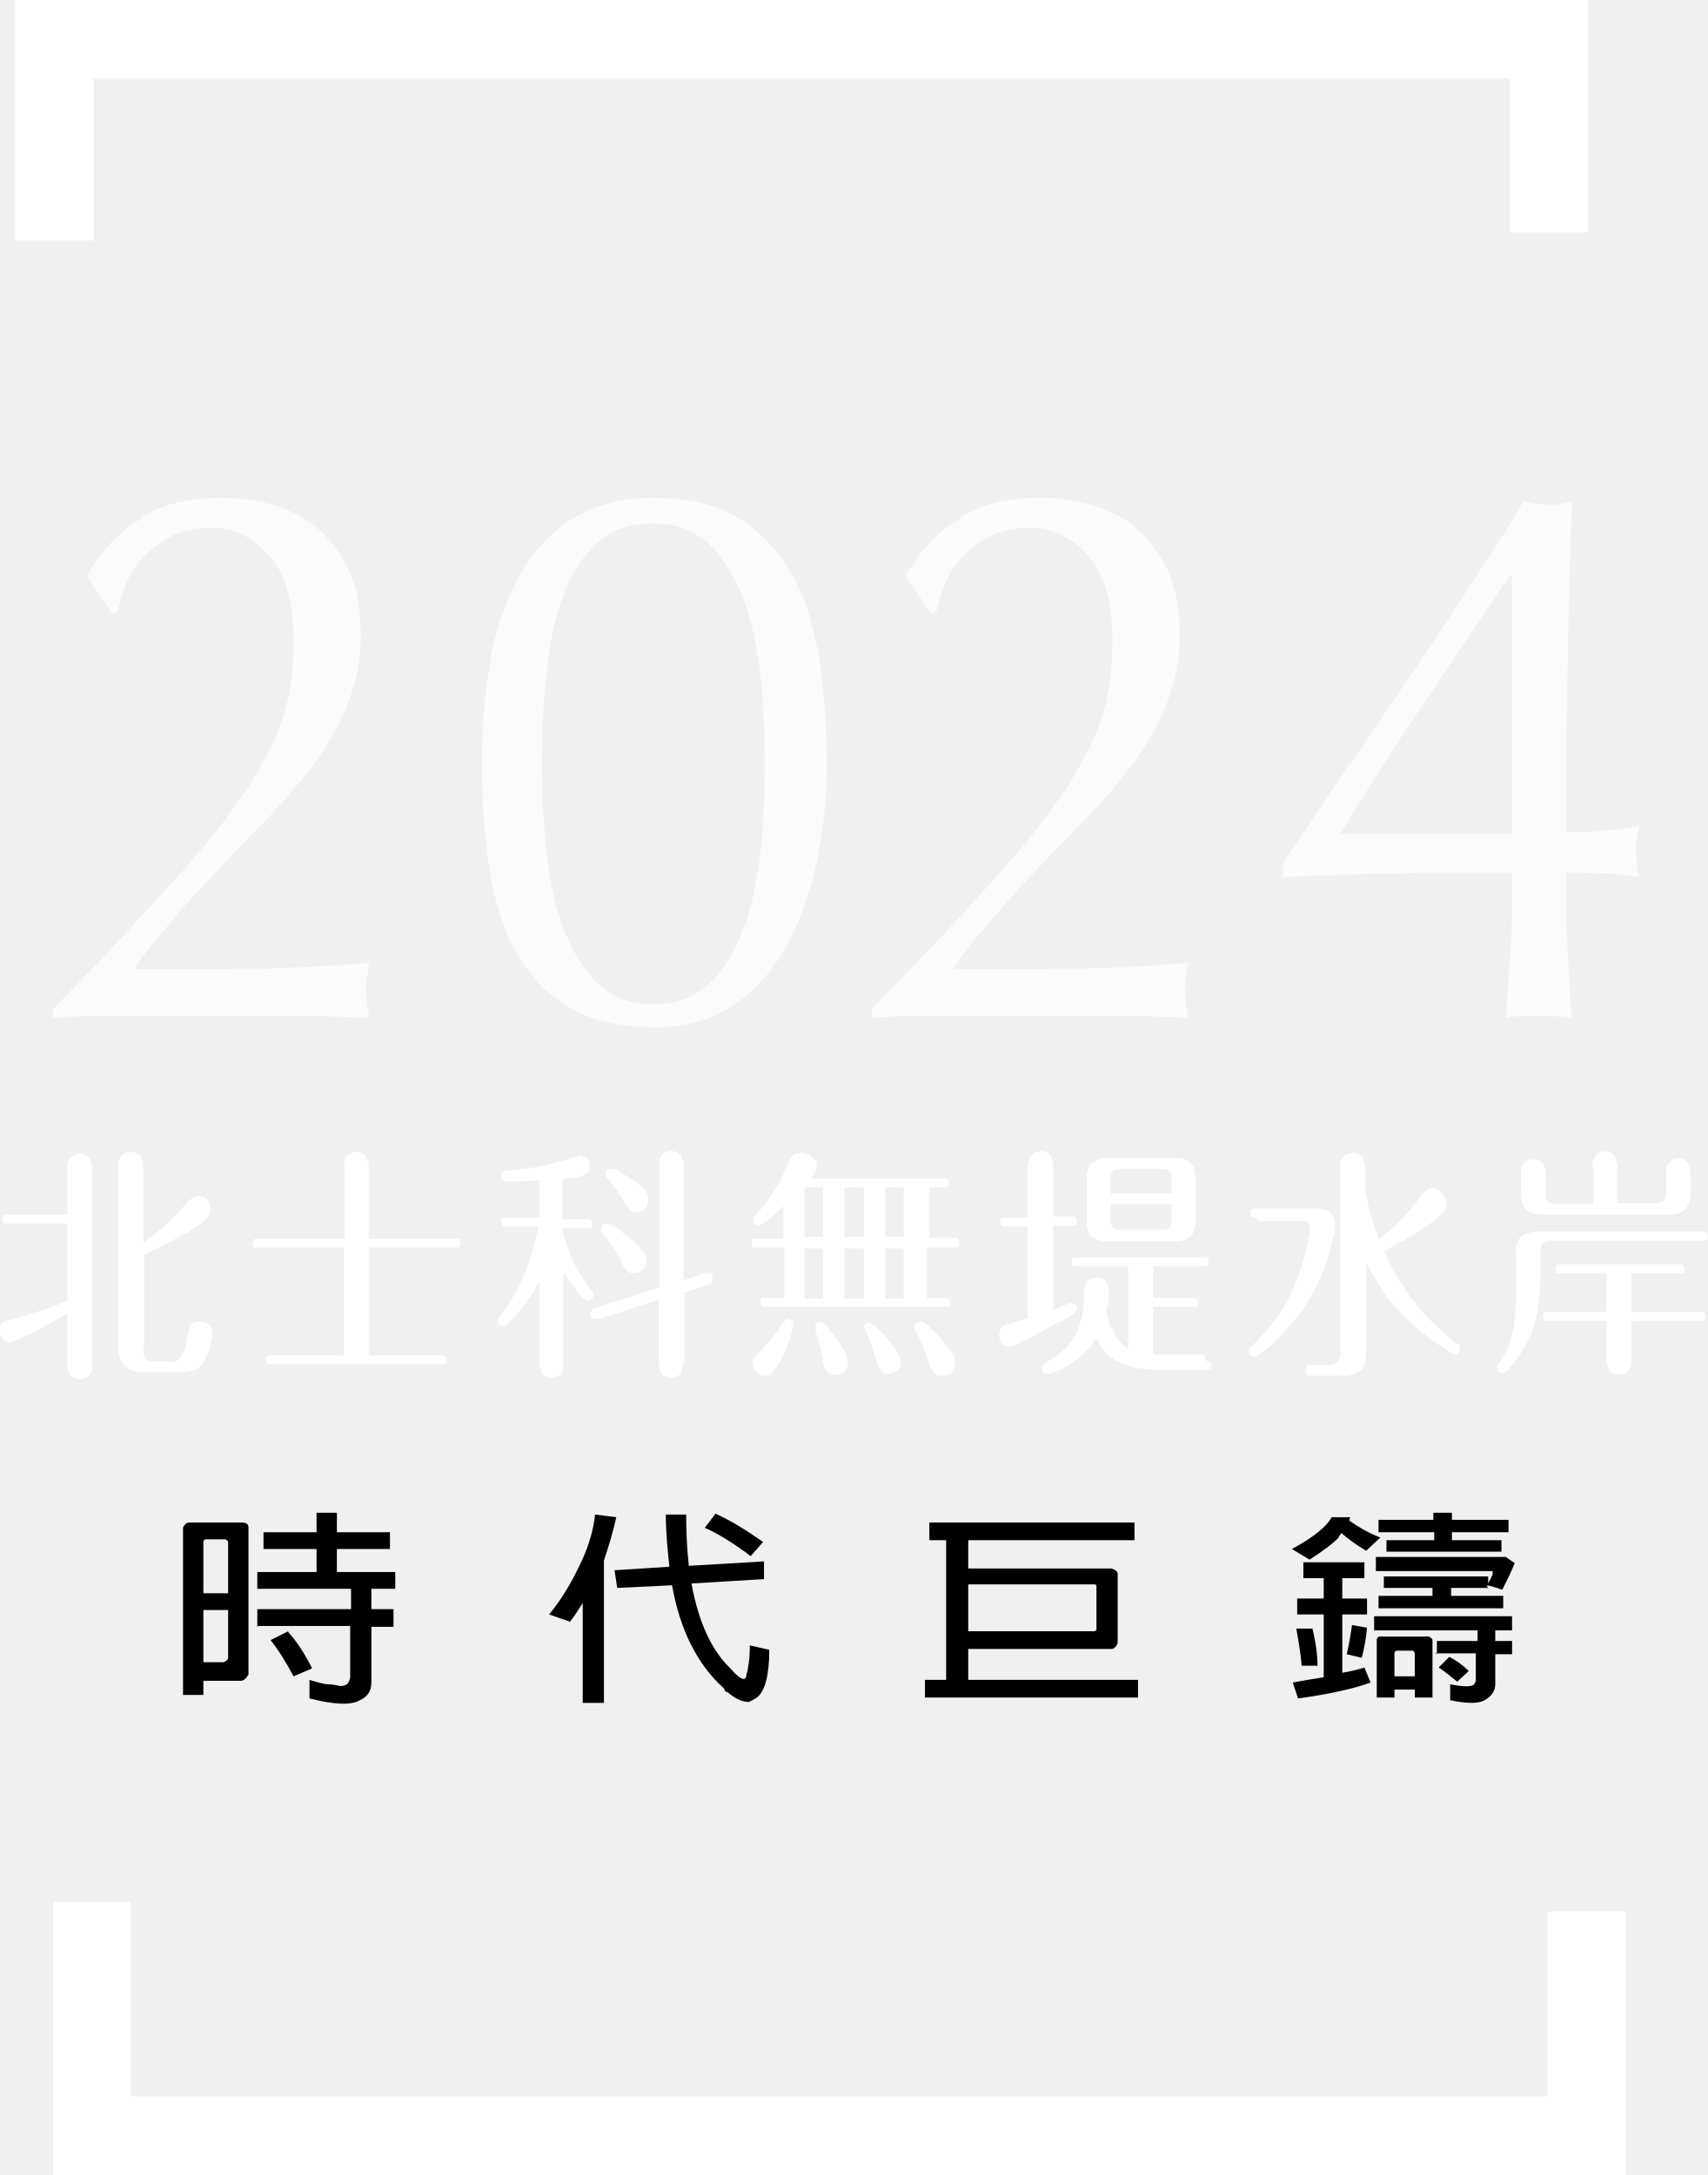
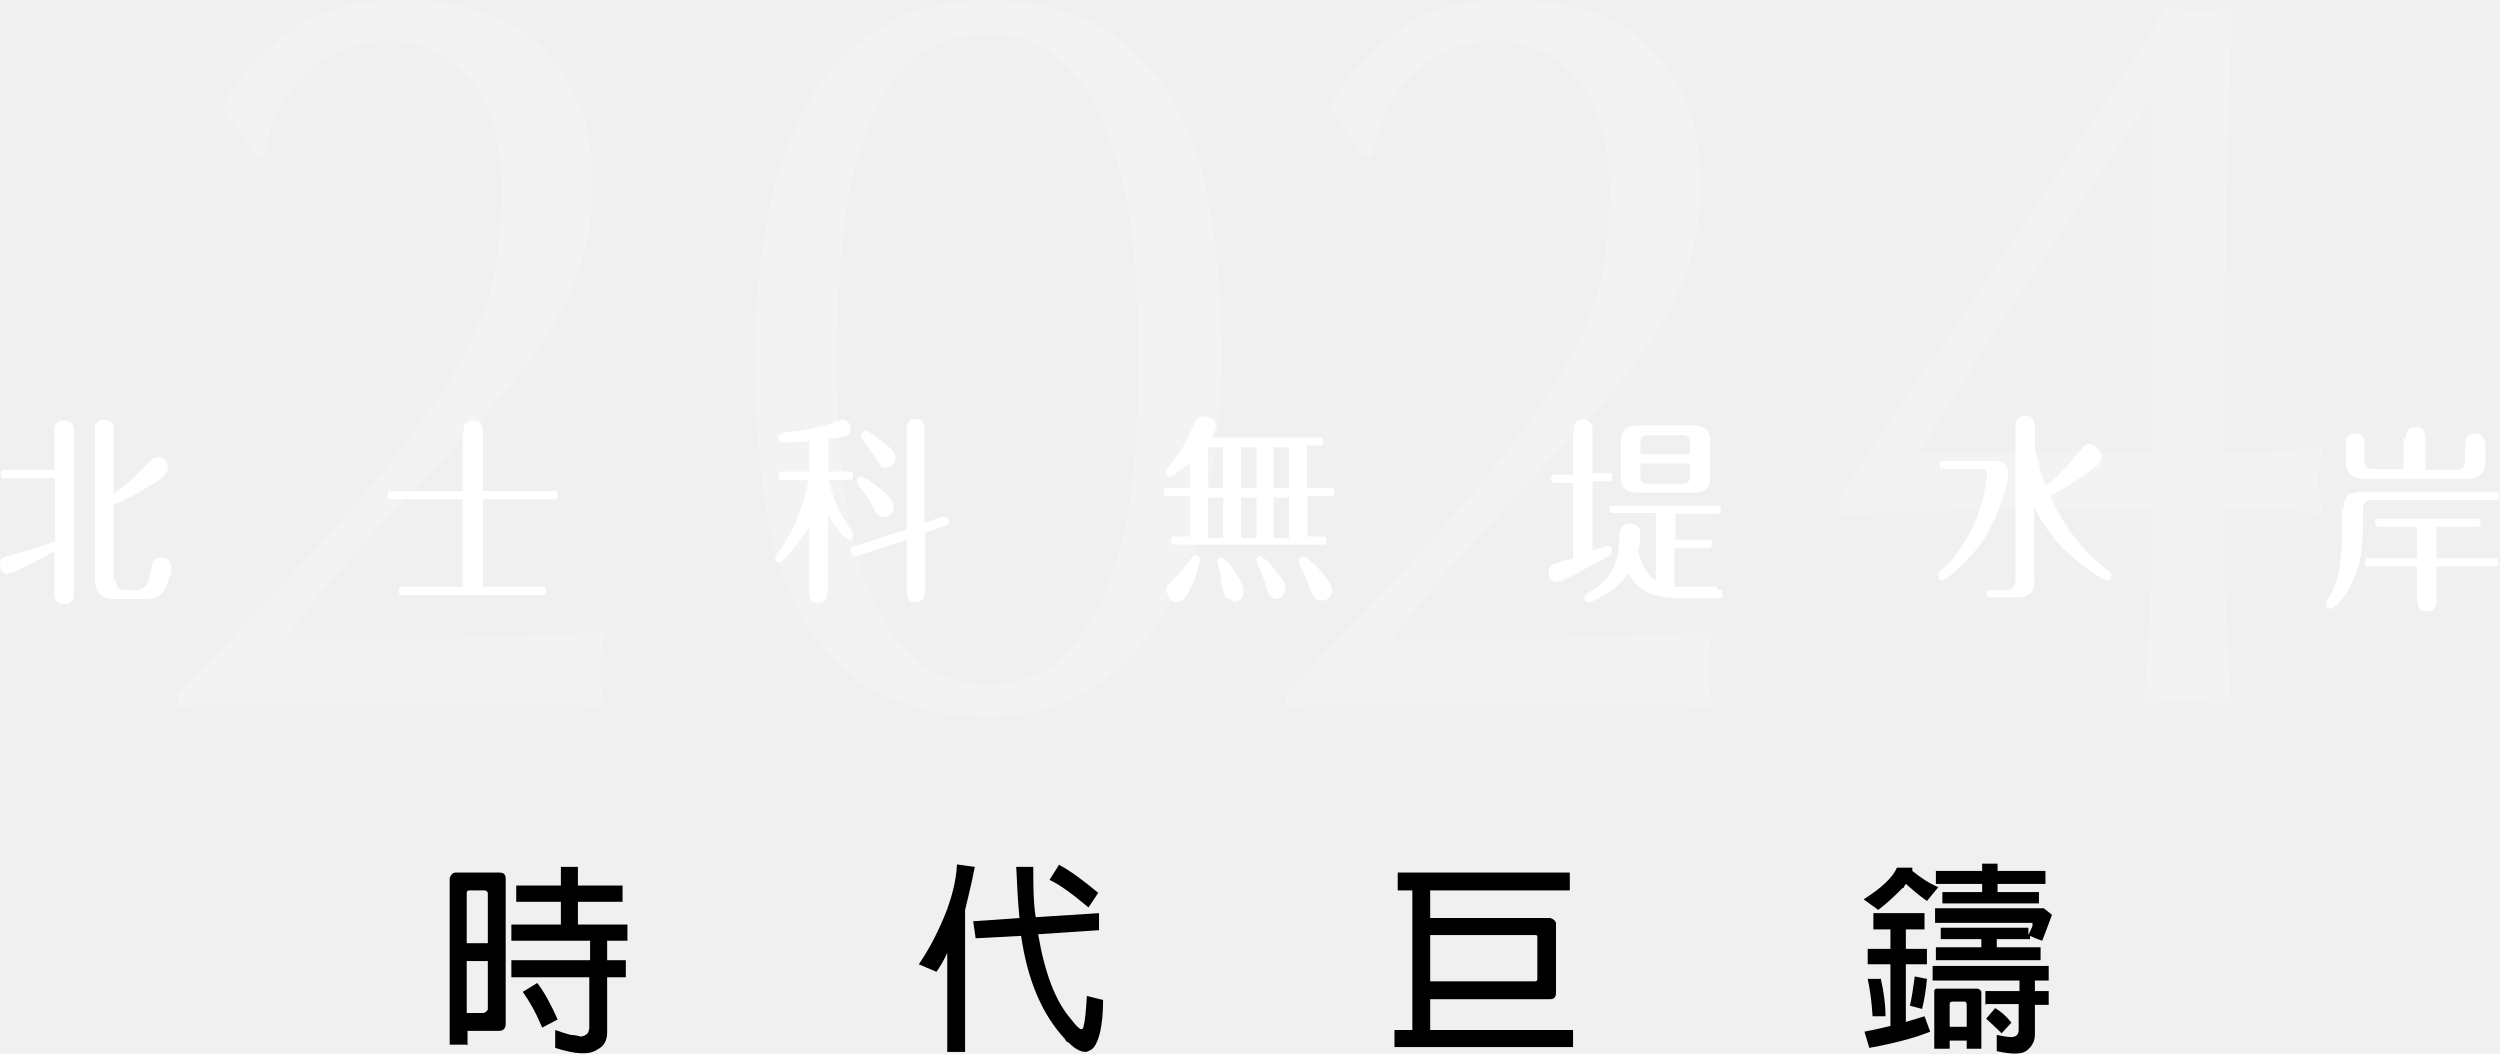
- <svg xmlns="http://www.w3.org/2000/svg" id="_圖層_2" data-name="圖層 2" viewBox="0 0 19.31 24.6">
+ <svg xmlns="http://www.w3.org/2000/svg" id="_圖層_2" data-name="圖層 2" viewBox="0 0 30.8 12.98">
  <defs>
    <style>
      .cls-1 {
-         opacity: .7;
+         fill: #000;
+       }
+ 
+       .cls-1, .cls-2 {
+         stroke-width: 0px;
+       }
+ 
+       .cls-3 {
+         opacity: .22;
      }

      .cls-2 {
        fill: #fff;
      }
    </style>
  </defs>
-   <g id="_圖層_1-2" data-name="圖層 1">
-     <polygon class="cls-2" points="18.39 21.62 18.39 24.6 .6 24.6 .6 21.51 1.48 21.51 1.48 23.71 17.5 23.71 17.5 21.62 18.39 21.62" />
-     <polygon class="cls-2" points="17.96 0 17.96 2.63 17.07 2.63 17.07 .89 1.06 .89 1.06 2.72 .17 2.72 .17 0 17.96 0" />
-     <g class="cls-1">
-       <path class="cls-2" d="M1.61,5.84c.24-.14,.54-.21,.89-.21,.22,0,.42,.03,.62,.09,.19,.06,.36,.15,.5,.28,.14,.13,.25,.29,.34,.48,.08,.19,.12,.42,.12,.7,0,.2-.02,.38-.07,.55s-.11,.34-.2,.5c-.09,.16-.19,.33-.32,.49-.13,.17-.28,.34-.46,.53-.11,.11-.23,.24-.37,.38-.14,.15-.28,.3-.42,.45-.14,.15-.28,.31-.4,.46-.13,.15-.24,.29-.32,.42h.79c.4,0,.75,0,1.06-.02,.31-.01,.58-.03,.81-.05-.03,.13-.04,.24-.04,.32,0,.08,.01,.18,.04,.3-.3-.01-.6-.02-.89-.02H1.5c-.3,0-.6,0-.9,.02v-.1c.39-.4,.73-.75,1.01-1.06,.29-.31,.53-.58,.73-.82,.2-.24,.36-.47,.49-.66,.12-.2,.22-.39,.3-.56,.07-.18,.12-.35,.15-.52s.04-.36,.04-.55c0-.43-.09-.75-.28-.96-.19-.21-.4-.31-.65-.31-.18,0-.33,.03-.46,.1s-.23,.15-.32,.24c-.08,.1-.15,.2-.19,.31s-.07,.21-.09,.3l-.06,.02-.29-.43c.18-.3,.39-.52,.63-.65Z" />
-       <path class="cls-2" d="M5.54,7.47c.07-.36,.18-.68,.33-.95s.35-.49,.6-.65c.25-.16,.55-.24,.92-.24,.4,0,.73,.08,.98,.24,.25,.16,.45,.38,.6,.65s.24,.59,.3,.95c.05,.36,.08,.75,.08,1.17s-.04,.78-.12,1.14c-.08,.36-.2,.68-.35,.95-.16,.27-.36,.49-.6,.65s-.54,.24-.87,.24c-.4,0-.73-.08-.98-.23-.25-.15-.45-.36-.6-.63-.15-.27-.24-.59-.3-.95-.05-.36-.08-.75-.08-1.17s.03-.8,.1-1.17Zm.65,2.24c.04,.33,.11,.62,.21,.86,.1,.24,.23,.44,.39,.58,.16,.14,.36,.21,.6,.21s.44-.07,.6-.21c.16-.14,.29-.33,.39-.58,.1-.24,.17-.53,.21-.86,.04-.33,.06-.69,.06-1.07s-.02-.74-.06-1.07c-.04-.33-.11-.62-.21-.86-.1-.24-.23-.44-.39-.58-.16-.14-.36-.21-.6-.21s-.44,.06-.6,.19c-.16,.13-.29,.31-.39,.55-.1,.24-.17,.52-.21,.86s-.06,.71-.06,1.12c0,.38,.02,.74,.06,1.07Z" />
-       <path class="cls-2" d="M10.87,5.84c.24-.14,.54-.21,.89-.21,.22,0,.42,.03,.62,.09,.19,.06,.36,.15,.5,.28,.14,.13,.25,.29,.34,.48,.08,.19,.12,.42,.12,.7,0,.2-.02,.38-.07,.55s-.11,.34-.2,.5c-.09,.16-.19,.33-.32,.49-.13,.17-.28,.34-.46,.53-.11,.11-.23,.24-.37,.38-.14,.15-.28,.3-.42,.45-.14,.15-.28,.31-.4,.46-.13,.15-.24,.29-.32,.42h.79c.4,0,.75,0,1.06-.02,.31-.01,.58-.03,.81-.05-.03,.13-.04,.24-.04,.32,0,.08,.01,.18,.04,.3-.3-.01-.6-.02-.89-.02h-1.79c-.3,0-.6,0-.9,.02v-.1c.39-.4,.73-.75,1.01-1.06,.29-.31,.53-.58,.73-.82,.2-.24,.36-.47,.49-.66,.12-.2,.22-.39,.3-.56,.07-.18,.12-.35,.15-.52s.04-.36,.04-.55c0-.43-.09-.75-.28-.96-.19-.21-.4-.31-.65-.31-.18,0-.33,.03-.46,.1s-.23,.15-.32,.24c-.08,.1-.15,.2-.19,.31s-.07,.21-.09,.3l-.06,.02-.29-.43c.18-.3,.39-.52,.63-.65Z" />
-       <path class="cls-2" d="M15.27,8.65c.26-.39,.52-.77,.77-1.14,.25-.37,.47-.71,.68-1.03,.21-.32,.38-.59,.51-.81,.11,.03,.21,.04,.28,.04s.17-.01,.27-.04c-.02,.38-.03,.82-.04,1.3-.01,.48-.02,.97-.02,1.48v.96c.16,0,.31,0,.46-.02,.14-.01,.26-.03,.36-.05-.03,.12-.04,.21-.04,.29s.01,.17,.04,.29c-.09-.02-.21-.03-.36-.04-.15,0-.3-.01-.46-.01v.37c0,.23,0,.46,.02,.7,.01,.24,.02,.43,.03,.57-.11-.01-.23-.02-.37-.02s-.25,0-.37,.02c.01-.15,.02-.35,.04-.58,.02-.24,.03-.47,.03-.69v-.37c-.13,0-.31,0-.55,0s-.49,0-.76,.01c-.26,0-.52,.01-.75,.02-.24,0-.42,.02-.53,.02v-.16c.24-.36,.5-.74,.76-1.13Zm1.82-2.16c-.12,.17-.26,.39-.44,.65-.18,.26-.36,.54-.55,.82-.19,.28-.37,.55-.54,.82s-.3,.48-.4,.65h1.94v-2.93h-.02Z" />
-     </g>
+   <g id="_圖層_7" data-name="圖層 7">
    <g>
-       <path class="cls-2" d="M.76,13.84H.1s-.01,0-.02,0c0,0-.02,0-.02,0-.02,0-.03-.03-.03-.05,0-.02,0-.04,.03-.05,0,0,.01,0,.02,0,0,0,.01,0,.02,0H.76v-.53s0-.02,0-.03c0-.02,0-.04,.02-.06,.02-.04,.06-.07,.12-.07s.1,.02,.12,.07c0,.02,.01,.04,.02,.06,0,0,0,.02,0,.03v2.23s0,.02,0,.03c0,.02,0,.04-.02,.06-.02,.04-.06,.07-.12,.07s-.1-.02-.12-.07c0-.02-.01-.04-.02-.06,0,0,0-.02,0-.03v-.58l-.15,.08c-.07,.04-.14,.08-.2,.11-.07,.04-.14,.07-.19,.09-.06,.03-.1,.04-.12,.04-.03,0-.06-.02-.08-.05-.02-.03-.02-.05-.02-.09,0-.04,.01-.07,.04-.09,.01,0,.03-.01,.04-.02,0,0,.02,0,.03,0l.24-.07c.06-.02,.12-.04,.18-.06,.05-.02,.09-.03,.14-.05l.09-.04v-.85Zm.86,1.43c0,.09,.04,.13,.12,.13h.21c.05,0,.09-.03,.12-.09,0-.02,.02-.05,.03-.08l.03-.17s.01-.05,.02-.06c.02-.04,.06-.05,.1-.05,.1,0,.15,.04,.15,.13v.05s-.01,.05-.02,.08c-.02,.08-.05,.15-.08,.2-.02,.04-.05,.06-.08,.08-.04,.02-.1,.03-.17,.03h-.42c-.19,0-.29-.09-.29-.27v-2.07s0-.02,0-.03c0-.02,0-.04,.02-.06,.02-.04,.06-.06,.12-.06s.1,.02,.12,.06c0,.02,.01,.04,.02,.06,0,0,0,.02,0,.03v.87s.01,0,.02-.01l.06-.04s.07-.06,.11-.09c.04-.04,.09-.08,.13-.12,.05-.05,.1-.1,.14-.15,.06-.07,.11-.11,.15-.11,.1,0,.15,.05,.15,.16,0,.06-.06,.12-.17,.19-.05,.04-.11,.07-.17,.1-.05,.03-.11,.06-.16,.09l-.25,.12v1.06Z" />
-       <path class="cls-2" d="M3.89,13.19s0-.02,0-.03c0-.02,0-.05,.02-.06,.02-.05,.06-.07,.12-.07s.1,.02,.12,.07c0,.02,.01,.04,.02,.06,0,0,0,.02,0,.03v.82h.97s.01,0,.02,0c0,0,.02,0,.02,0,.02,.01,.03,.03,.03,.05,0,.03,0,.04-.03,.05,0,0-.01,0-.02,0,0,0-.01,0-.02,0h-.97v1.22h.81s.01,0,.02,0c0,0,.02,0,.02,0,.02,.01,.03,.03,.03,.05,0,.03,0,.04-.03,.05,0,0-.01,0-.02,0,0,0-.01,0-.02,0h-1.9s-.01,0-.02,0c0,0-.02,0-.02,0-.02-.01-.03-.03-.03-.05,0-.03,0-.04,.03-.05,0,0,.01,0,.02,0,0,0,.01,0,.02,0h.81v-1.22h-.97s-.02,0-.02,0c0,0-.02,0-.02,0-.02-.01-.02-.03-.02-.05s0-.04,.03-.05c0,0,.01,0,.02,0,0,0,.01,0,.02,0h.97v-.82Z" />
-       <path class="cls-2" d="M6.37,15.42s0,.02,0,.03c0,.02,0,.05-.01,.06-.02,.05-.06,.07-.12,.07s-.1-.02-.12-.07c0-.02-.01-.04-.02-.06,0,0,0-.02,0-.03v-.93c-.04,.07-.08,.15-.13,.21-.04,.06-.08,.11-.12,.16-.08,.1-.14,.14-.16,.14-.04,0-.06-.02-.06-.06,0-.01,0-.03,.03-.06,.1-.13,.18-.27,.25-.42,.08-.19,.14-.39,.18-.59h-.35s-.02,0-.02,0c0,0-.02,0-.02,0-.02-.01-.03-.03-.03-.05s0-.04,.03-.05c0,0,.01,0,.02,0,0,0,.01,0,.02,0h.36v-.42c-.06,0-.13,.01-.22,.01-.07,0-.12,0-.14,0-.05,0-.07-.02-.07-.06,0-.02,0-.04,.03-.05h.02s.02-.01,.03-.01c0,0,.01,0,.02,0l.15-.02c.06,0,.12-.02,.16-.02,.11-.02,.21-.05,.31-.08l.08-.03h.05s.03-.02,.03-.02c.08,0,.12,.04,.12,.13,0,.04-.02,.07-.06,.09-.04,.02-.12,.03-.25,.05v.45h.27s.02,0,.02,0c0,0,.02,0,.02,0,.02,.01,.03,.03,.03,.05,0,.03,0,.04-.03,.05,0,0-.01,0-.02,0,0,0-.01,0-.02,0h-.27v.02s.02,.07,.03,.11c.02,.06,.04,.11,.06,.17,.03,.07,.06,.14,.1,.2,.04,.08,.09,.15,.14,.21,0,0,.01,.01,.02,.02,0,0,0,.02,0,.03,0,.04-.02,.06-.06,.06-.02,0-.04-.01-.07-.04-.02-.02-.05-.06-.08-.1-.02-.03-.05-.07-.08-.11l-.05-.08v1.05Zm1.35,0s0,.02,0,.03c0,.02,0,.04-.01,.06-.02,.05-.06,.07-.12,.07s-.1-.02-.12-.07c0-.02-.01-.04-.02-.06,0,0,0-.02,0-.03v-.72l-.68,.22s-.03,0-.04,0c-.04,0-.05-.02-.05-.06,0-.04,.02-.06,.06-.07l.72-.23v-1.38s0-.02,0-.03c0-.02,0-.04,.01-.06,.02-.05,.06-.07,.12-.07,.06,0,.1,.02,.12,.07,0,.02,.01,.04,.02,.06,0,0,0,.02,0,.03v1.3l.24-.08h.02s.01,0,.02,0c.03,0,.05,.02,.05,.06,0,.03-.02,.06-.05,.07l-.27,.09v.81Zm-.82-1.57s.04,.02,.07,.04c.02,.01,.04,.03,.07,.05l.12,.09s.05,.05,.07,.07c.05,.05,.08,.1,.08,.14,0,.11-.05,.16-.15,.16-.05,0-.09-.03-.12-.1-.05-.11-.12-.23-.23-.35,0,0-.01-.02-.01-.02,0,0,0-.02,0-.03,0-.04,.02-.06,.06-.06,0,0,.02,0,.05,.02Zm.05-.64l.06,.04,.06,.04s.03,.02,.05,.03c.09,.06,.15,.11,.18,.15,.02,.03,.03,.06,.03,.09,0,.1-.05,.15-.14,.15-.03,0-.05,0-.06-.02-.02-.02-.05-.06-.1-.14-.02-.04-.05-.08-.08-.12l-.1-.13s0-.02,0-.02c0-.04,.02-.06,.06-.06,0,0,.02,0,.04,.01Z" />
-       <path class="cls-2" d="M10.47,14h.31s.01,0,.02,0c0,0,.02,0,.02,0,.02,.01,.03,.03,.03,.05,0,.01,0,.03,0,.04,0,0-.01,.01-.02,.02,0,0-.02,0-.02,0,0,0-.01,0-.02,0h-.31v.57h.2s.02,0,.02,0c0,0,.02,0,.02,0,.02,.01,.03,.03,.03,.05s0,.04-.03,.05c0,0-.02,0-.02,0s-.01,0-.02,0h-2.01s-.02,0-.02,0c0,0-.02,0-.02,0-.02-.01-.03-.03-.03-.05s0-.04,.03-.05c0,0,.01,0,.02,0,0,0,.01,0,.02,0h.2v-.57h-.3s-.01,0-.02,0c0,0-.02,0-.02,0-.02,0-.03-.03-.03-.05,0-.02,0-.04,.02-.05,0,0,.01,0,.02,0,0,0,.01,0,.02,0h.3v-.37l-.06,.06s-.06,.05-.08,.07c-.03,.03-.06,.05-.08,.06-.03,.02-.05,.03-.06,.03-.04,0-.06-.02-.06-.06,0-.02,.01-.04,.03-.06l.06-.07s.06-.08,.09-.12c.04-.06,.07-.11,.11-.17,.04-.07,.07-.15,.1-.22l.02-.04s.02-.03,.03-.04c.02-.03,.06-.04,.1-.04s.08,.01,.12,.04c.04,.03,.06,.06,.06,.1,0,.04-.02,.09-.07,.15h1.49s.01,0,.02,0c0,0,.02,0,.02,0,.02,.01,.03,.03,.03,.05,0,.03,0,.04-.03,.05,0,0-.01,0-.02,0,0,0-.01,0-.02,0h-.15v.56Zm-1.91,1.53s-.05-.07-.05-.11c0-.03,0-.05,.02-.07s.06-.06,.12-.13l.07-.07c.04-.05,.09-.12,.14-.19,.02-.03,.04-.04,.05-.04,.04,0,.06,.02,.06,.06,0,0,0,.02,0,.03l-.02,.07s-.02,.08-.04,.12c-.02,.05-.04,.11-.07,.16-.06,.13-.12,.2-.18,.2-.03,0-.07-.01-.1-.04Zm.75-2.1h-.21v.56h.21v-.56Zm0,.69h-.21v.57h.21v-.57Zm.12,1.43s-.08-.02-.1-.06c0-.02-.02-.04-.02-.07l-.02-.11s-.02-.09-.03-.14c0-.02,0-.04-.02-.06l-.02-.08s0-.02,0-.02c0-.04,.02-.06,.06-.06,.02,0,.04,.02,.08,.06,.03,.04,.06,.08,.1,.13,.09,.13,.13,.22,.13,.27,0,.09-.05,.14-.15,.14Zm.34-2.12h-.22v.56h.22v-.56Zm0,.69h-.22v.57h.22v-.57Zm.37,1.38s-.06,.04-.1,.04c-.06,0-.11-.06-.14-.19-.03-.11-.06-.2-.11-.29v-.02s-.02-.02-.02-.02c0-.04,.02-.06,.06-.06,.01,0,.04,.02,.08,.05,.04,.04,.08,.08,.12,.13,.05,.05,.08,.1,.11,.15,.03,.05,.05,.09,.05,.12,0,.04-.02,.08-.05,.11Zm.08-2.07h-.21v.56h.21v-.56Zm0,.69h-.21v.57h.21v-.57Zm.19,.82s.05,.02,.09,.06c.04,.04,.09,.08,.13,.13,.05,.06,.09,.11,.12,.15,.04,.05,.05,.09,.05,.12,0,.11-.05,.16-.16,.16-.06,0-.11-.05-.14-.16-.04-.13-.09-.25-.14-.33-.01-.02-.02-.04-.02-.05,0-.04,.02-.06,.06-.06Z" />
-       <path class="cls-2" d="M11.63,13.18s0-.02,0-.03c0-.02,0-.04,.02-.06,.02-.04,.06-.07,.12-.07,.06,0,.1,.02,.12,.07,0,.02,.01,.04,.02,.06,0,0,0,.02,0,.02v.59h.2s.01,0,.02,0c0,0,.02,0,.02,0,.02,.01,.03,.03,.03,.05s0,.04-.03,.05c0,0-.02,0-.02,0s-.01,0-.02,0h-.2v.95s.01,0,.03-.01c0,0,.02,0,.03-.01l.05-.02s0,0,0,0l.07-.03s.02,0,.03,0c.04,0,.06,.02,.06,.06,0,.03-.02,.05-.05,.07-.03,.02-.08,.05-.15,.08l-.22,.12c-.09,.05-.16,.08-.22,.11-.03,.02-.06,.03-.08,.04-.02,0-.04,.01-.05,.01-.07,0-.11-.04-.11-.13,0-.05,.02-.09,.06-.11,.02,0,.06-.02,.13-.04l.13-.04v-1.04h-.24s-.02,0-.02,0c0,0-.02,0-.02,0-.02-.01-.03-.03-.03-.05,0-.03,0-.04,.03-.05,0,0,.01,0,.02,0,0,0,.01,0,.02,0h.24v-.59Zm2,2.21s.01,0,.02,0,.02,0,.02,0c.02,0,.03,.03,.03,.05,0,.02,0,.04-.03,.05,0,0-.02,0-.02,0,0,0-.01,0-.02,0h-.52c-.21,0-.36-.03-.47-.09-.1-.05-.18-.14-.24-.26-.04,.06-.09,.12-.16,.18-.05,.05-.11,.09-.17,.13-.05,.03-.1,.05-.15,.07-.04,.02-.07,.02-.08,.02-.04,0-.06-.02-.06-.06,0-.03,.02-.05,.05-.07,.18-.1,.3-.22,.36-.37,.02-.06,.04-.13,.06-.21,0-.03,0-.07,.01-.11v-.12c.01-.1,.06-.15,.14-.15,.09,0,.14,.05,.14,.15,0,.08-.01,.16-.03,.24,.05,.2,.13,.34,.25,.42v-.94h-.57s-.01,0-.02,0c0,0-.02,0-.02,0-.02,0-.03-.03-.03-.05,0-.03,0-.04,.03-.05,0,0,.01,0,.02,0,0,0,.01,0,.02,0h1.41s.02,0,.02,0c0,0,.02,0,.02,0,.02,.01,.03,.03,.03,.05,0,.03,0,.04-.03,.05,0,0-.02,0-.02,0s-.01,0-.02,0h-.56v.36h.44s.02,0,.02,0c0,0,.02,0,.02,0,.02,.01,.03,.03,.03,.05,0,.03,0,.04-.03,.05,0,0-.01,0-.02,0,0,0-.01,0-.02,0h-.44v.54s.06,0,.09,0c.01,0,.03,0,.04,0h.45Zm-.11-1.57c0,.15-.08,.22-.23,.22h-.77c-.16,0-.23-.07-.23-.22v-.5c0-.15,.08-.22,.23-.22h.77c.16,0,.23,.07,.23,.22v.5Zm-.27-.32v-.17c0-.07-.03-.11-.1-.11h-.49c-.07,0-.1,.04-.1,.11v.17h.69Zm-.69,.12v.18c0,.07,.03,.11,.1,.11h.49c.07,0,.1-.04,.1-.11v-.18h-.69Z" />
-       <path class="cls-2" d="M14.21,13.77s-.02,0-.02,0c0,0-.02,0-.02,0-.02,0-.03-.03-.03-.05,0-.03,0-.04,.03-.05,0,0,.01,0,.02,0,0,0,.01,0,.02,0h.69c.07,0,.12,.02,.16,.06,.02,.03,.04,.07,.04,.11,0,.03,0,.08-.02,.14-.02,.08-.04,.16-.06,.24-.03,.1-.07,.2-.12,.3-.05,.11-.12,.22-.18,.31-.06,.08-.12,.15-.18,.22-.05,.06-.11,.11-.16,.16-.1,.09-.17,.13-.2,.13-.04,0-.06-.02-.06-.06,0-.02,.01-.04,.04-.06,.12-.11,.23-.24,.33-.39,.08-.13,.14-.26,.2-.42,.02-.06,.04-.13,.06-.19,.01-.06,.03-.11,.04-.16,0-.04,.02-.08,.02-.12,0-.03,0-.05,0-.07,0-.04-.02-.06-.06-.06h-.53Zm1.24,1.54c0,.1-.02,.16-.08,.2-.04,.03-.11,.05-.2,.05h-.35s-.02,0-.02,0c-.01,0-.02,0-.02-.02,0,0-.01-.02-.01-.04s0-.03,.01-.04c0,0,.01-.02,.02-.02,0,0,.02,0,.02,0h.21c.09,0,.13-.05,.13-.14v-2.1s0-.02,0-.03c0-.02,0-.05,.02-.06,.02-.05,.06-.07,.12-.07s.1,.02,.12,.07c0,.02,.01,.04,.02,.06,0,0,0,.02,0,.03v.28c.03,.13,.05,.23,.08,.32,.01,.03,.02,.07,.04,.11l.03,.08s0,.02,0,.03c.08-.06,.16-.13,.24-.21,.09-.09,.16-.17,.22-.26,.05-.07,.1-.11,.15-.11,.04,0,.08,.02,.11,.06s.05,.08,.05,.12c0,.03-.01,.06-.03,.09-.03,.04-.1,.09-.2,.16-.09,.06-.17,.11-.24,.15l-.24,.13c.2,.44,.47,.78,.82,1.04,.03,.02,.04,.04,.04,.06,0,.04-.02,.07-.06,.07,0,0-.03-.01-.07-.04-.04-.02-.09-.06-.14-.09-.06-.04-.12-.09-.18-.14-.07-.06-.13-.11-.18-.16-.06-.06-.11-.12-.16-.18-.04-.05-.09-.11-.12-.17-.03-.05-.06-.1-.09-.15l-.03-.06s-.02-.03-.03-.05v1.04Z" />
-       <path class="cls-2" d="M17.14,14.19c0-.1,.02-.17,.07-.21,.04-.03,.11-.05,.2-.05h1.83s.02,0,.02,0c0,0,.02,0,.02,0,.02,.01,.03,.03,.03,.05,0,.03,0,.04-.03,.05,0,0-.01,0-.02,0,0,0-.01,0-.02,0h-1.7c-.08,0-.12,.04-.12,.13v.25c0,.2-.02,.37-.05,.51-.03,.13-.09,.25-.16,.37-.03,.05-.07,.1-.11,.15-.05,.06-.09,.09-.11,.09-.04,0-.06-.02-.06-.06,0,0,0-.02,.01-.03l.07-.11c.06-.1,.1-.24,.12-.4,0-.06,.01-.14,.02-.21,0-.06,0-.13,0-.21v-.36Zm.87-1s0-.02,0-.03c0-.02,0-.05,.02-.06,.02-.05,.06-.08,.12-.08s.1,.03,.12,.08c0,.02,.01,.04,.02,.06,0,0,0,.02,0,.02v.43h.44c.07,0,.11-.04,.11-.12v-.21c0-.05,0-.09,.03-.12,.02-.04,.06-.06,.11-.06s.09,.02,.11,.06c.02,.03,.03,.07,.03,.12v.21c0,.16-.08,.25-.25,.25h-1.42c-.17,0-.25-.08-.25-.25v-.22s0-.02,0-.03c0-.02,0-.05,.02-.06,.02-.05,.06-.07,.12-.07,.06,0,.1,.02,.12,.07,0,.02,.01,.04,.02,.06,0,0,0,.02,0,.03v.23c0,.08,.04,.12,.11,.12h.43v-.43Zm.44,1.65h.77s.02,0,.02,0c0,0,.02,0,.02,0,.02,.01,.03,.03,.03,.05s0,.04-.03,.05c0,0-.01,0-.02,0,0,0-.01,0-.02,0h-.77v.44s0,.02,0,.03c0,.02,0,.05-.02,.06-.02,.05-.06,.08-.12,.08s-.1-.02-.12-.07c0-.02-.01-.04-.02-.07,0,0,0-.02,0-.03v-.44h-.65s-.02,0-.02,0c0,0-.02,0-.02,0-.02-.01-.03-.03-.03-.05,0-.03,0-.04,.03-.05,0,0,.02,0,.02,0s.01,0,.02,0h.65v-.44h-.51s-.01,0-.02,0c0,0-.02,0-.02,0-.02,0-.03-.03-.03-.05s0-.04,.03-.05c0,0,.01,0,.02,0,0,0,.01,0,.02,0h1.32s.02,0,.02,0c0,0,.02,0,.02,0,.02,.01,.03,.03,.03,.05,0,.03,0,.04-.03,.05,0,0-.01,0-.02,0,0,0-.01,0-.02,0h-.53v.44Z" />
-     </g>
-     <g>
-       <path d="M2.3,19.17h-.23v-1.89s.02-.06,.07-.06h.59c.06,0,.08,.02,.08,.06v1.66s-.04,.07-.08,.07h-.43v.16Zm.03-1.76s-.03,0-.03,.03v.58h.28v-.58s-.01-.03-.04-.03h-.21Zm.25,.8h-.28v.59h.23s.05-.02,.05-.05v-.55Zm.33,.19v-.2h1.06v-.23h-1.06v-.19h.67v-.26h-.6v-.19h.6v-.22h.23v.22h.6v.19h-.6v.26h.66v.19h-.27v.23h.25v.2h-.25v.63c0,.09-.04,.16-.13,.2-.1,.06-.29,.05-.57-.02v-.21c.1,.03,.17,.05,.21,.05,.05,0,.09,.01,.14,.02,.03,0,.07-.01,.09-.04,.01-.02,.02-.04,.02-.06v-.58h-1.06Zm.35,.06c.1,.11,.19,.25,.27,.41l-.21,.09c-.09-.17-.18-.31-.26-.41l.2-.1Z" />
-       <path d="M6.44,18.34l-.23-.08c.15-.18,.27-.39,.38-.63h0c.07-.16,.12-.32,.14-.5l.24,.03c-.04,.18-.09,.34-.14,.49v1.61h-.24v-1.13c-.05,.08-.1,.16-.15,.22Zm.54-.38l-.03-.2,.62-.04c-.02-.19-.04-.38-.04-.59h.23c0,.21,.01,.4,.03,.58l.85-.05v.2s-.82,.05-.82,.05c.08,.44,.23,.76,.44,.96,.07,.08,.12,.12,.15,.12,.02,0,.03-.02,.03-.04,.02-.07,.04-.18,.04-.34l.22,.05c0,.29-.05,.47-.14,.54-.03,.02-.07,.04-.09,.05-.08,0-.16-.04-.24-.11-.02,0-.04-.02-.04-.04-.31-.28-.5-.67-.59-1.17l-.62,.03Zm1.11-.84c.16,.07,.34,.18,.54,.32l-.14,.16c-.2-.15-.38-.26-.52-.32l.13-.17Z" />
-       <path d="M10.71,17.42h-.2v-.2h2.32v.2h-1.88v.32h1.62s.07,.02,.07,.06v.78s-.02,.07-.07,.07h-1.62v.35h1.92v.2h-2.41v-.2h.24v-1.59Zm.24,.51v.52h1.43s.02-.01,.02-.02v-.49s0-.02-.02-.02h-1.43Z" />
-       <path d="M15.14,17.39c-.08,.08-.19,.16-.33,.25l-.2-.12c.24-.13,.39-.25,.45-.36h.21s-.01,.03-.01,.04c.1,.07,.22,.14,.35,.19l-.16,.15c-.1-.06-.2-.13-.28-.2-.01,.01-.02,.03-.03,.04Zm-.17,.87h-.3v-.18h.3v-.23h-.23v-.18h.69v.18h-.25v.23h.28v.18h-.28v.66c.11-.02,.19-.04,.25-.06l.07,.17c-.19,.07-.46,.13-.82,.18l-.06-.18c.11-.02,.22-.04,.35-.06v-.7Zm-.13,.15c.04,.16,.06,.31,.06,.43h-.18c-.01-.15-.04-.3-.06-.42h.18Zm.62,0c-.01,.11-.03,.23-.06,.34l-.17-.04c.02-.08,.04-.19,.06-.33l.17,.03Zm.79,.3v-.15h.46v-.12h-1.17v-.16h1.56v.16h-.19v.12h.19v.15h-.19v.34c0,.08-.05,.14-.12,.18-.07,.04-.2,.04-.39,0v-.18c.15,.03,.25,.03,.27,0,.01-.01,.02-.03,.02-.05v-.3h-.46Zm.58-.75h-.42v.09h.59v.14h-1.41v-.14h.61v-.09h-.55v-.13h1.18v.08l.05-.1s0-.03,0-.04c0,0,0,0-.01,0h-1.31v-.16h1.47l.1,.07c-.04,.1-.09,.2-.14,.3-.06-.02-.12-.04-.17-.05v.04Zm-1.06,1.24h-.2v-.66s.01-.03,.03-.03h.56s.04,.02,.04,.04v.65h-.2v-.09h-.23v.09Zm.44-1.87h-.62v-.14h.62v-.08h.21v.08h.64v.14h-.64v.09h.56v.13h-1.3v-.13h.54v-.09Zm-.21,1.63v-.26s-.01-.03-.02-.03h-.18s-.03,0-.03,.03v.26h.23Zm.39-.22c.08,.04,.15,.09,.22,.16l-.13,.12c-.09-.07-.16-.13-.21-.16l.12-.12Z" />
+       <g class="cls-3">
+         <path class="cls-2" d="M3.66.31c.36-.21.8-.31,1.31-.31.32,0,.62.04.91.13.29.09.53.22.74.41.21.19.37.42.5.71.12.28.18.63.18,1.03,0,.29-.03.56-.1.82s-.16.5-.29.74c-.13.24-.29.48-.48.73-.19.24-.42.5-.68.78-.16.16-.34.35-.54.57-.2.21-.41.44-.62.66-.21.23-.41.45-.6.68-.19.22-.35.43-.48.62h1.17c.59,0,1.11-.01,1.57-.03.45-.02.85-.05,1.2-.07-.04.19-.06.35-.06.48,0,.12.02.27.06.44-.44-.02-.88-.03-1.31-.03h-2.63c-.44,0-.88,0-1.32.03v-.15c.57-.59,1.07-1.11,1.49-1.56.42-.45.78-.86,1.07-1.22.29-.36.53-.69.72-.98.18-.29.33-.57.44-.83.11-.26.18-.52.21-.77s.06-.53.06-.82c0-.64-.14-1.11-.41-1.41-.27-.3-.6-.46-.96-.46-.26,0-.49.05-.68.15s-.34.22-.47.36c-.12.14-.22.29-.28.46s-.11.31-.13.44l-.09.03-.43-.63c.26-.44.57-.76.93-.97Z" />
+         <path class="cls-2" d="M9.45,2.71c.1-.54.26-1,.48-1.4s.52-.72.89-.95c.37-.24.82-.35,1.35-.35.59,0,1.07.12,1.44.35.37.24.66.55.88.95s.36.87.44,1.4c.08.54.12,1.11.12,1.72s-.06,1.15-.17,1.69c-.11.53-.29,1-.52,1.4-.23.4-.53.72-.89.95s-.79.35-1.29.35c-.59,0-1.07-.11-1.44-.33-.37-.22-.66-.53-.88-.93-.21-.4-.36-.87-.44-1.4-.08-.54-.12-1.11-.12-1.72s.05-1.18.15-1.72ZM10.4,6.01c.06.49.17.91.31,1.27.15.36.34.64.58.85.24.21.53.31.88.31s.65-.1.88-.31c.24-.21.43-.49.58-.85.15-.36.25-.78.31-1.27.06-.49.09-1.02.09-1.58s-.03-1.09-.09-1.58c-.06-.49-.17-.91-.31-1.27-.15-.36-.34-.64-.58-.85-.24-.21-.53-.31-.88-.31s-.65.09-.88.28c-.24.19-.43.46-.58.81-.15.35-.25.77-.31,1.27s-.09,1.04-.09,1.65c0,.57.03,1.09.09,1.58Z" />
+         <path class="cls-2" d="M17.31.31c.36-.21.8-.31,1.31-.31.32,0,.62.04.91.13.29.09.53.22.74.41.21.19.37.42.5.71.12.28.18.63.18,1.03,0,.29-.03.56-.1.82s-.16.5-.29.74c-.13.24-.29.48-.48.73-.19.24-.42.5-.68.78-.16.16-.34.35-.54.57-.2.21-.41.44-.62.66-.21.23-.41.45-.6.68-.19.22-.35.43-.48.62h1.17c.59,0,1.11-.01,1.57-.03.45-.02.85-.05,1.2-.07-.04.19-.06.35-.06.48,0,.12.02.27.06.44-.44-.02-.88-.03-1.31-.03h-2.63c-.44,0-.88,0-1.32.03v-.15c.57-.59,1.07-1.11,1.49-1.56.42-.45.78-.86,1.07-1.22.29-.36.53-.69.72-.98.18-.29.33-.57.44-.83.11-.26.18-.52.21-.77s.06-.53.06-.82c0-.64-.14-1.11-.41-1.41-.27-.3-.6-.46-.96-.46-.26,0-.49.05-.68.15s-.34.22-.47.36c-.12.14-.22.29-.28.46s-.11.31-.13.44l-.09.03-.43-.63c.26-.44.57-.76.93-.97Z" />
+         <path class="cls-2" d="M23.8,4.45c.39-.57.77-1.13,1.13-1.67.36-.54.7-1.04,1.01-1.51.31-.47.56-.86.75-1.19.16.04.3.06.42.06s.25-.02.39-.06c-.02.57-.05,1.2-.06,1.91-.02.71-.03,1.44-.03,2.18v1.42c.24,0,.46-.01.68-.03.21-.02.39-.04.53-.07-.04.17-.06.31-.06.42s.02.25.06.43c-.14-.03-.31-.05-.53-.06-.21-.01-.44-.02-.68-.02v.54c0,.33,0,.68.03,1.04.02.36.03.64.05.84-.16-.02-.34-.03-.54-.03s-.38,0-.54.03c.02-.22.04-.51.06-.86.02-.35.04-.69.04-1.02v-.54c-.19,0-.46,0-.82,0s-.73.01-1.12.02c-.39,0-.76.02-1.11.03-.35.01-.61.02-.79.03v-.23c.36-.53.73-1.09,1.12-1.66ZM26.48,1.26c-.17.25-.39.57-.65.96-.26.39-.53.79-.81,1.21-.28.42-.54.82-.79,1.2s-.44.7-.58.95h2.86V1.26h-.03Z" />
+       </g>
+       <g>
+         <path class="cls-2" d="M.67,5.89H.08s-.01,0-.02,0c0,0-.02,0-.02,0-.02,0-.03-.02-.03-.05,0-.02,0-.04.03-.05,0,0,.01,0,.02,0,0,0,.01,0,.02,0h.59v-.47s0-.02,0-.03c0-.02,0-.04.01-.05.02-.04.05-.06.11-.06s.09.02.11.06c0,.01.01.03.01.05,0,0,0,.02,0,.03v1.98s0,.02,0,.03c0,.02,0,.04-.01.05-.02.04-.05.06-.11.06s-.09-.02-.11-.06c0-.01-.01-.03-.01-.05,0,0,0-.02,0-.03v-.51l-.13.07c-.06.04-.12.07-.18.1-.07.03-.12.06-.17.08-.05.02-.09.03-.1.03-.03,0-.05-.01-.07-.04-.01-.02-.02-.05-.02-.08,0-.04.01-.07.04-.08.01,0,.02-.01.04-.02,0,0,.01,0,.02,0l.22-.06c.05-.02.11-.03.16-.05.04-.01.08-.03.12-.04l.08-.03v-.75ZM1.43,7.15c0,.08.03.12.1.12h.18s.08-.03.11-.08c0-.02.02-.04.02-.07l.03-.15s.01-.04.02-.05c.02-.03.05-.05.09-.05.09,0,.13.04.13.12v.04s0,.05-.02.07c-.02.07-.04.13-.07.18-.02.03-.05.06-.07.07-.04.02-.09.03-.15.03h-.38c-.17,0-.25-.08-.25-.24v-1.83s0-.02,0-.03c0-.02,0-.04.01-.05.02-.04.05-.06.1-.06s.09.02.11.06c0,.01.01.03.01.05,0,0,0,.02,0,.03v.77s.01,0,.01,0l.05-.04s.07-.05.1-.08c.04-.03.08-.07.11-.1.04-.04.09-.08.13-.13.06-.07.1-.1.14-.1.09,0,.13.05.13.14,0,.05-.05.11-.15.17-.05.03-.1.06-.15.09-.05.03-.09.05-.14.08l-.23.11v.94Z" />
+         <path class="cls-2" d="M5.71,5.33s0-.02,0-.02c0-.02,0-.04.01-.06.02-.04.05-.07.11-.07s.09.02.11.07c0,.01.01.03.01.05,0,0,0,.02,0,.02v.73h.86s.01,0,.02,0c0,0,.01,0,.02,0,.02,0,.02.03.02.05,0,.02,0,.04-.02.05,0,0-.01,0-.02,0,0,0-.01,0-.02,0h-.86v1.08h.71s.01,0,.02,0c0,0,.01,0,.02,0,.02,0,.03.03.03.05,0,.02,0,.04-.03.05,0,0-.01,0-.02,0,0,0-.01,0-.02,0h-1.68s-.01,0-.02,0c0,0-.01,0-.02,0-.02,0-.03-.03-.03-.05,0-.02,0-.04.03-.05,0,0,.01,0,.02,0,0,0,.01,0,.02,0h.72v-1.08h-.86s-.01,0-.02,0c0,0-.01,0-.02,0-.02,0-.02-.03-.02-.05s0-.04.02-.05c0,0,.01,0,.02,0,0,0,.01,0,.02,0h.86v-.72Z" />
+         <path class="cls-2" d="M10.19,7.29s0,.02,0,.02c0,.02,0,.04-.01.06-.02.04-.05.06-.1.06s-.09-.02-.1-.06c0-.01-.01-.03-.01-.05,0,0,0-.02,0-.02v-.83c-.03.07-.07.13-.12.19-.04.05-.07.1-.11.14-.07.08-.12.13-.14.13-.04,0-.05-.02-.05-.06,0-.01,0-.03.03-.05.08-.11.16-.24.22-.38.07-.17.13-.34.16-.53h-.31s-.01,0-.02,0c0,0-.01,0-.02,0-.02,0-.02-.03-.02-.05s0-.04.02-.05c0,0,.01,0,.02,0,0,0,.01,0,.02,0h.32v-.37c-.05,0-.12,0-.19.01-.07,0-.11,0-.13,0-.04,0-.06-.02-.06-.06,0-.02,0-.04.03-.05h.02s.01-.01.02-.01c0,0,.01,0,.02,0l.13-.02c.05,0,.1-.01.14-.02.1-.02.19-.04.28-.07l.07-.03h.04s.02-.02.03-.02c.07,0,.11.04.11.12,0,.04-.02.06-.05.08-.03.01-.11.03-.22.04v.4h.24s.01,0,.02,0c0,0,.01,0,.02,0,.02,0,.02.03.02.05,0,.02,0,.04-.02.05,0,0-.01,0-.02,0,0,0-.01,0-.02,0h-.24v.02s.02.06.03.1c.02.05.03.1.05.15.03.06.05.12.09.18.04.07.08.13.12.19,0,0,.01.01.01.02,0,0,0,.02,0,.02,0,.04-.02.06-.05.06-.01,0-.03-.01-.06-.04-.02-.02-.05-.05-.08-.09-.02-.03-.05-.06-.07-.1l-.05-.07v.94ZM11.39,7.29s0,.02,0,.02c0,.02,0,.04-.01.05-.02.04-.05.06-.1.06s-.09-.02-.1-.06c0-.01-.01-.03-.01-.05,0,0,0-.01,0-.02v-.64l-.61.2s-.02,0-.03,0c-.03,0-.05-.02-.05-.06,0-.03.02-.05.05-.06l.64-.21v-1.23s0-.02,0-.02c0-.02,0-.04.01-.05.02-.04.05-.06.1-.06.05,0,.09.02.1.06,0,.01.01.03.01.05,0,0,0,.01,0,.02v1.15l.21-.07h.02s.01,0,.02,0c.03,0,.05.02.05.05,0,.03-.02.05-.05.06l-.24.08v.72ZM10.66,5.89s.04.02.06.04c.02.01.04.03.06.04l.1.08s.05.04.06.06c.05.05.07.09.07.12,0,.1-.04.14-.13.14-.05,0-.08-.03-.11-.09-.04-.1-.11-.2-.2-.31,0,0-.01-.01-.01-.02,0,0,0-.02,0-.02,0-.04.02-.06.05-.06,0,0,.02,0,.04.02ZM10.7,5.32l.05.03.05.04s.03.02.04.03c.08.06.13.1.16.13.02.02.03.05.03.08,0,.09-.04.13-.12.13-.02,0-.04,0-.06-.02-.01-.01-.04-.06-.08-.12-.02-.03-.05-.07-.07-.11l-.09-.12s0-.02,0-.02c0-.04.02-.06.05-.06,0,0,.02,0,.04.01Z" />
+         <path class="cls-2" d="M16.1,6.01h.27s.01,0,.02,0c0,0,.01,0,.02,0,.02,0,.03.03.03.05,0,.01,0,.02,0,.03,0,0-.01.01-.02.02,0,0-.01,0-.02,0,0,0-.01,0-.02,0h-.27v.5h.17s.01,0,.02,0c0,0,.01,0,.02,0,.02,0,.02.03.02.05s0,.04-.02.05c0,0-.01,0-.02,0s-.01,0-.02,0h-1.79s-.01,0-.02,0c0,0-.01,0-.02,0-.02,0-.02-.03-.02-.05s0-.04.02-.05c0,0,.01,0,.02,0,0,0,.01,0,.02,0h.17v-.5h-.26s-.01,0-.02,0c0,0-.01,0-.02,0-.02,0-.02-.02-.02-.05,0-.02,0-.04.02-.05,0,0,.01,0,.02,0,0,0,.01,0,.02,0h.26v-.32l-.05.05s-.05.05-.08.06c-.03.02-.05.04-.07.05-.02.02-.04.02-.05.02-.03,0-.05-.02-.05-.06,0-.01,0-.03.03-.05l.05-.06s.05-.07.08-.11c.03-.05.07-.1.09-.15.03-.06.06-.13.09-.19l.02-.04s.02-.03.02-.04c.02-.03.05-.04.09-.04s.07.01.1.03c.03.02.05.06.05.09,0,.03-.02.08-.06.14h1.32s.01,0,.02,0c0,0,.01,0,.02,0,.02,0,.02.03.02.05,0,.02,0,.04-.02.05,0,0-.01,0-.02,0,0,0-.01,0-.02,0h-.14v.5ZM14.41,7.37s-.04-.06-.04-.1c0-.02,0-.05.02-.06s.05-.06.11-.11l.06-.07s.08-.1.12-.16c.02-.02.03-.03.05-.03.03,0,.05.02.05.05,0,0,0,.01,0,.03l-.02.07s-.02.07-.03.11c-.02.05-.04.09-.06.14-.05.12-.11.18-.16.18-.03,0-.06-.01-.08-.03ZM15.07,5.51h-.19v.5h.19v-.5ZM15.07,6.13h-.19v.5h.19v-.5ZM15.18,7.39s-.08-.02-.09-.05c0-.01-.01-.04-.02-.06l-.02-.1s-.01-.08-.02-.12c0-.02,0-.03-.01-.05l-.02-.07s0-.02,0-.02c0-.04.02-.05.05-.05.01,0,.04.02.07.05.03.03.06.07.09.12.08.11.11.19.11.24,0,.08-.04.13-.13.13ZM15.48,5.51h-.19v.5h.19v-.5ZM15.48,6.13h-.19v.5h.19v-.5ZM15.81,7.35s-.05.03-.09.03c-.05,0-.1-.06-.13-.17-.02-.1-.06-.18-.1-.26v-.02s-.01-.02-.01-.02c0-.04.02-.06.05-.06.01,0,.03.02.07.05.03.03.07.07.1.11.04.05.07.09.1.13.03.05.04.08.04.1,0,.04-.02.07-.05.1ZM15.88,5.51h-.19v.5h.19v-.5ZM15.88,6.13h-.19v.5h.19v-.5ZM16.05,6.85s.04.02.08.05c.04.03.08.07.12.11.04.05.08.09.11.14.03.05.05.08.05.11,0,.09-.05.14-.14.14-.05,0-.1-.05-.13-.14-.04-.12-.08-.22-.12-.29-.01-.02-.02-.03-.02-.05,0-.04.02-.06.05-.06Z" />
+         <path class="cls-2" d="M19.39,5.31s0-.02,0-.03c0-.02,0-.04.01-.05.02-.04.05-.06.1-.06.05,0,.09.02.11.07,0,.01.01.03.01.05,0,0,0,.01,0,.02v.52h.18s.01,0,.02,0c0,0,.01,0,.02,0,.02,0,.02.03.02.05s0,.04-.02.05c0,0-.01,0-.02,0s-.01,0-.02,0h-.18v.85s.01,0,.03-.01c0,0,.01,0,.02,0l.05-.02s0,0,0,0l.06-.02s.02,0,.03,0c.03,0,.05.02.05.06,0,.02-.01.04-.04.06-.03.02-.07.04-.13.07l-.2.11c-.08.04-.14.08-.2.1-.03.01-.05.03-.07.03-.02,0-.04.01-.04.01-.07,0-.1-.04-.1-.12,0-.05.02-.08.06-.1.02,0,.05-.02.12-.04l.12-.03v-.93h-.21s-.01,0-.02,0c0,0-.01,0-.02,0-.02,0-.02-.03-.02-.05,0-.02,0-.04.02-.05,0,0,.01,0,.02,0,0,0,.01,0,.02,0h.21v-.52ZM21.16,7.27s.01,0,.02,0,.01,0,.02,0c.02,0,.02.02.02.05,0,.02,0,.04-.02.05,0,0-.01,0-.02,0,0,0-.01,0-.02,0h-.46c-.18,0-.32-.03-.42-.08-.09-.05-.16-.12-.22-.23-.04.06-.08.11-.14.16-.05.04-.1.08-.15.11-.05.03-.09.05-.13.07-.04.01-.06.02-.07.02-.03,0-.05-.02-.05-.06,0-.02.02-.04.05-.06.16-.09.27-.2.32-.33.02-.05.04-.12.05-.19,0-.03,0-.06.01-.1v-.1c.01-.09.05-.13.13-.13.08,0,.13.04.13.13,0,.07-.01.14-.03.21.05.18.12.3.22.37v-.84h-.51s-.01,0-.02,0c0,0-.01,0-.02,0-.02,0-.02-.02-.02-.04,0-.02,0-.04.02-.05,0,0,.01,0,.02,0,0,0,.01,0,.02,0h1.25s.01,0,.02,0c0,0,.01,0,.02,0,.02,0,.02.03.02.05,0,.02,0,.04-.02.05,0,0-.01,0-.02,0s-.01,0-.02,0h-.5v.32h.39s.01,0,.02,0c0,0,.01,0,.02,0,.02,0,.02.03.02.05,0,.02,0,.04-.03.05,0,0-.01,0-.02,0,0,0-.01,0-.02,0h-.39v.48s.05,0,.08,0c.01,0,.03,0,.04,0h.4ZM21.07,5.88c0,.13-.07.19-.21.19h-.68c-.14,0-.21-.06-.21-.19v-.45c0-.13.07-.19.21-.19h.68c.14,0,.21.06.21.19v.45ZM20.82,5.6v-.15c0-.06-.03-.09-.09-.09h-.43c-.06,0-.09.03-.09.09v.15h.61ZM20.21,5.71v.16c0,.06.03.09.09.09h.43c.06,0,.09-.03.09-.09v-.16h-.61Z" />
+         <path class="cls-2" d="M23.96,5.77s-.01,0-.02,0c0,0-.01,0-.02,0-.02,0-.02-.02-.02-.04,0-.02,0-.04.02-.05,0,0,.01,0,.02,0,0,0,.01,0,.02,0h.61c.06,0,.11.02.14.05.02.03.03.06.03.1,0,.03,0,.07-.02.13-.01.07-.03.14-.06.21-.03.09-.06.18-.1.26-.05.1-.1.19-.16.27-.05.07-.1.13-.16.19-.05.05-.1.1-.14.14-.09.08-.15.12-.17.12-.03,0-.05-.02-.05-.06,0-.02.01-.04.03-.06.11-.09.21-.21.29-.35.07-.11.13-.23.18-.37.02-.06.04-.11.05-.17.01-.05.02-.1.03-.14,0-.04.01-.07.02-.11,0-.03,0-.05,0-.06,0-.03-.02-.05-.05-.05h-.47ZM25.07,7.14c0,.08-.02.14-.07.18-.04.03-.1.04-.17.04h-.31s-.02,0-.02,0c0,0-.02,0-.02-.01,0,0,0-.02,0-.03s0-.02,0-.03c0,0,.01-.01.02-.02,0,0,.01,0,.02,0h.19c.08,0,.12-.04.12-.13v-1.87s0-.02,0-.02c0-.02,0-.04.01-.06.02-.04.05-.07.11-.07s.09.02.11.07c0,.02.01.04.01.06,0,0,0,.02,0,.02v.25c.02.11.05.21.07.28,0,.03.02.06.03.1l.03.07s0,.02,0,.02c.07-.05.14-.11.21-.19.08-.08.14-.15.2-.23.05-.07.09-.1.13-.1.04,0,.07.02.1.05s.05.07.05.11c0,.03,0,.06-.03.08-.03.03-.09.08-.18.14-.08.05-.15.1-.21.14l-.21.12c.17.39.42.7.72.93.02.01.03.03.03.05,0,.04-.02.06-.05.06,0,0-.03-.01-.07-.03-.04-.02-.08-.05-.13-.08-.05-.04-.1-.08-.16-.12-.06-.05-.11-.1-.16-.14-.05-.05-.1-.1-.14-.16-.04-.05-.08-.1-.11-.15-.03-.04-.05-.08-.08-.13l-.03-.05s-.02-.03-.02-.04v.92Z" />
+         <path class="cls-2" d="M28.87,6.29c0-.09.02-.15.06-.19.04-.03.1-.04.18-.04h1.62s.01,0,.02,0c0,0,.01,0,.02,0,.02,0,.02.03.02.05,0,.02,0,.04-.02.05,0,0-.01,0-.02,0,0,0-.01,0-.02,0h-1.51c-.07,0-.11.04-.11.12v.23c0,.18-.02.33-.05.45-.03.11-.08.22-.14.33-.03.04-.06.09-.1.13-.05.05-.08.08-.1.08-.04,0-.06-.02-.06-.06,0,0,0-.01,0-.03l.06-.1c.05-.09.09-.21.11-.35,0-.06.01-.12.02-.19,0-.05,0-.11,0-.18v-.32ZM29.64,5.41s0-.02,0-.02c0-.02,0-.04.01-.06.02-.05.05-.07.11-.07s.09.02.11.07c0,.02.01.04.01.06,0,0,0,.01,0,.02v.38h.39c.07,0,.1-.04.1-.11v-.18s0-.08.02-.11c.02-.03.05-.05.1-.05s.08.02.1.05c.02.03.03.06.03.11v.18c0,.15-.08.22-.23.22h-1.26c-.15,0-.23-.07-.23-.22v-.2s0-.02,0-.02c0-.02,0-.04.01-.06.02-.04.05-.06.1-.06.05,0,.09.02.11.06,0,.01.01.03.01.05,0,0,0,.02,0,.02v.2c0,.07.03.11.1.11h.38v-.38ZM30.03,6.88h.69s.01,0,.02,0c0,0,.01,0,.02,0,.02,0,.02.03.02.05s0,.04-.03.05c0,0-.01,0-.02,0,0,0-.01,0-.02,0h-.69v.39s0,.02,0,.03c0,.02,0,.04-.01.06-.02.05-.05.07-.11.07s-.09-.02-.11-.07c0-.02-.01-.04-.01-.06,0,0,0-.02,0-.03v-.39h-.58s-.01,0-.02,0c0,0-.01,0-.02,0-.02,0-.02-.03-.02-.05,0-.02,0-.04.02-.05,0,0,.01,0,.02,0s.01,0,.02,0h.58v-.39h-.45s-.01,0-.02,0c0,0-.01,0-.02,0-.02,0-.03-.02-.03-.05s0-.04.03-.05c0,0,.01,0,.02,0,0,0,.01,0,.02,0h1.17s.01,0,.02,0c0,0,.01,0,.02,0,.02,0,.02.03.02.05,0,.02,0,.04-.03.05,0,0-.01,0-.02,0,0,0-.01,0-.02,0h-.47v.39Z" />
+       </g>
+       <g>
+         <path class="cls-1" d="M5.75,12.87h-.21v-2.05s.02-.07.07-.07h.54c.05,0,.08.02.08.07v1.8c0,.05-.03.08-.08.08h-.39v.18ZM5.78,10.97s-.03,0-.03.03v.62h.26v-.62s-.01-.03-.04-.03h-.19ZM6.01,11.84h-.26v.64h.21s.05-.02.05-.05v-.6ZM6.3,12.04v-.21h.97v-.24h-.97v-.2h.61v-.28h-.55v-.2h.55v-.23h.21v.23h.55v.2h-.55v.28h.61v.2h-.25v.24h.23v.21h-.23v.68c0,.1-.04.17-.12.21-.1.07-.27.06-.52-.02v-.22c.09.03.15.05.19.06.04,0,.09.01.12.02.03,0,.06-.01.09-.04.01-.02.02-.04.02-.07v-.62h-.97ZM6.62,12.11c.09.12.17.27.25.45l-.19.1c-.08-.19-.16-.33-.24-.44l.18-.11Z" />
+         <path class="cls-1" d="M11.53,11.97l-.21-.09c.13-.19.25-.42.35-.68h0c.06-.17.11-.35.12-.55l.22.03c-.04.2-.08.37-.12.53v1.75h-.22v-1.22c-.04.09-.09.17-.13.23ZM12.02,11.56l-.03-.21.57-.04c-.02-.2-.03-.41-.04-.63h.21c0,.22,0,.43.03.62l.78-.05v.21s-.75.05-.75.05c.08.47.21.82.4,1.04.06.08.11.13.13.13.02,0,.03-.02.03-.04.02-.07.03-.2.04-.37l.2.05c0,.31-.05.51-.12.59-.03.03-.06.04-.09.05-.07,0-.14-.04-.22-.12-.02,0-.03-.02-.04-.04-.28-.3-.46-.72-.54-1.27l-.57.03ZM13.04,10.65c.15.08.31.2.49.35l-.12.18c-.19-.16-.35-.28-.48-.34l.12-.19Z" />
+         <path class="cls-1" d="M17.4,10.97h-.18v-.22h2.12v.22h-1.72v.34h1.48s.07.02.07.07v.85c0,.05-.02.08-.07.08h-1.48v.38h1.76v.21h-2.2v-.21h.22v-1.72ZM17.62,11.52v.57h1.3s.02-.01.02-.02v-.53s0-.02-.02-.02h-1.3Z" />
+         <path class="cls-1" d="M23.44,10.94c-.08.08-.18.18-.3.27l-.18-.13c.22-.14.36-.27.41-.39h.19s0,.03,0,.04c.1.08.2.15.32.2l-.14.17c-.1-.07-.18-.14-.26-.21-.01.01-.02.03-.03.05ZM23.29,11.88h-.28v-.19h.28v-.24h-.21v-.2h.63v.2h-.23v.24h.26v.19h-.26v.71c.1-.03.17-.05.23-.07l.07.19c-.17.07-.42.14-.75.2l-.06-.2c.1-.02.2-.04.32-.07v-.76ZM23.17,12.05c.04.18.06.33.06.47h-.16c-.01-.17-.03-.32-.06-.46h.16ZM23.74,12.06c-.01.12-.03.25-.06.37l-.15-.04c.02-.08.04-.21.06-.36l.15.03ZM24.46,12.38v-.17h.42v-.13h-1.07v-.18h1.43v.18h-.17v.13h.17v.17h-.17v.37c0,.08-.04.15-.11.2-.06.04-.18.04-.36,0v-.2c.14.03.22.04.25,0,.01-.01.02-.03.02-.06v-.32h-.42ZM24.98,11.57h-.38v.1h.54v.16h-1.29v-.16h.56v-.1h-.5v-.14h1.08v.09l.05-.11s0-.03,0-.04c0,0,0,0,0,0h-1.2v-.18h1.34l.1.08c-.04.11-.08.22-.12.32-.06-.02-.11-.04-.15-.06v.04ZM24.01,12.92h-.18v-.71s0-.03.03-.03h.51s.04.02.04.04v.7h-.18v-.1h-.21v.1ZM24.42,10.89h-.57v-.16h.57v-.09h.19v.09h.59v.16h-.59v.1h.51v.14h-1.19v-.14h.49v-.1ZM24.23,12.65v-.28s-.01-.03-.02-.03h-.16s-.03,0-.03.03v.28h.21ZM24.58,12.42c.07.04.14.1.2.18l-.12.13c-.08-.08-.15-.14-.19-.18l.11-.13Z" />
+       </g>
    </g>
  </g>
</svg>
